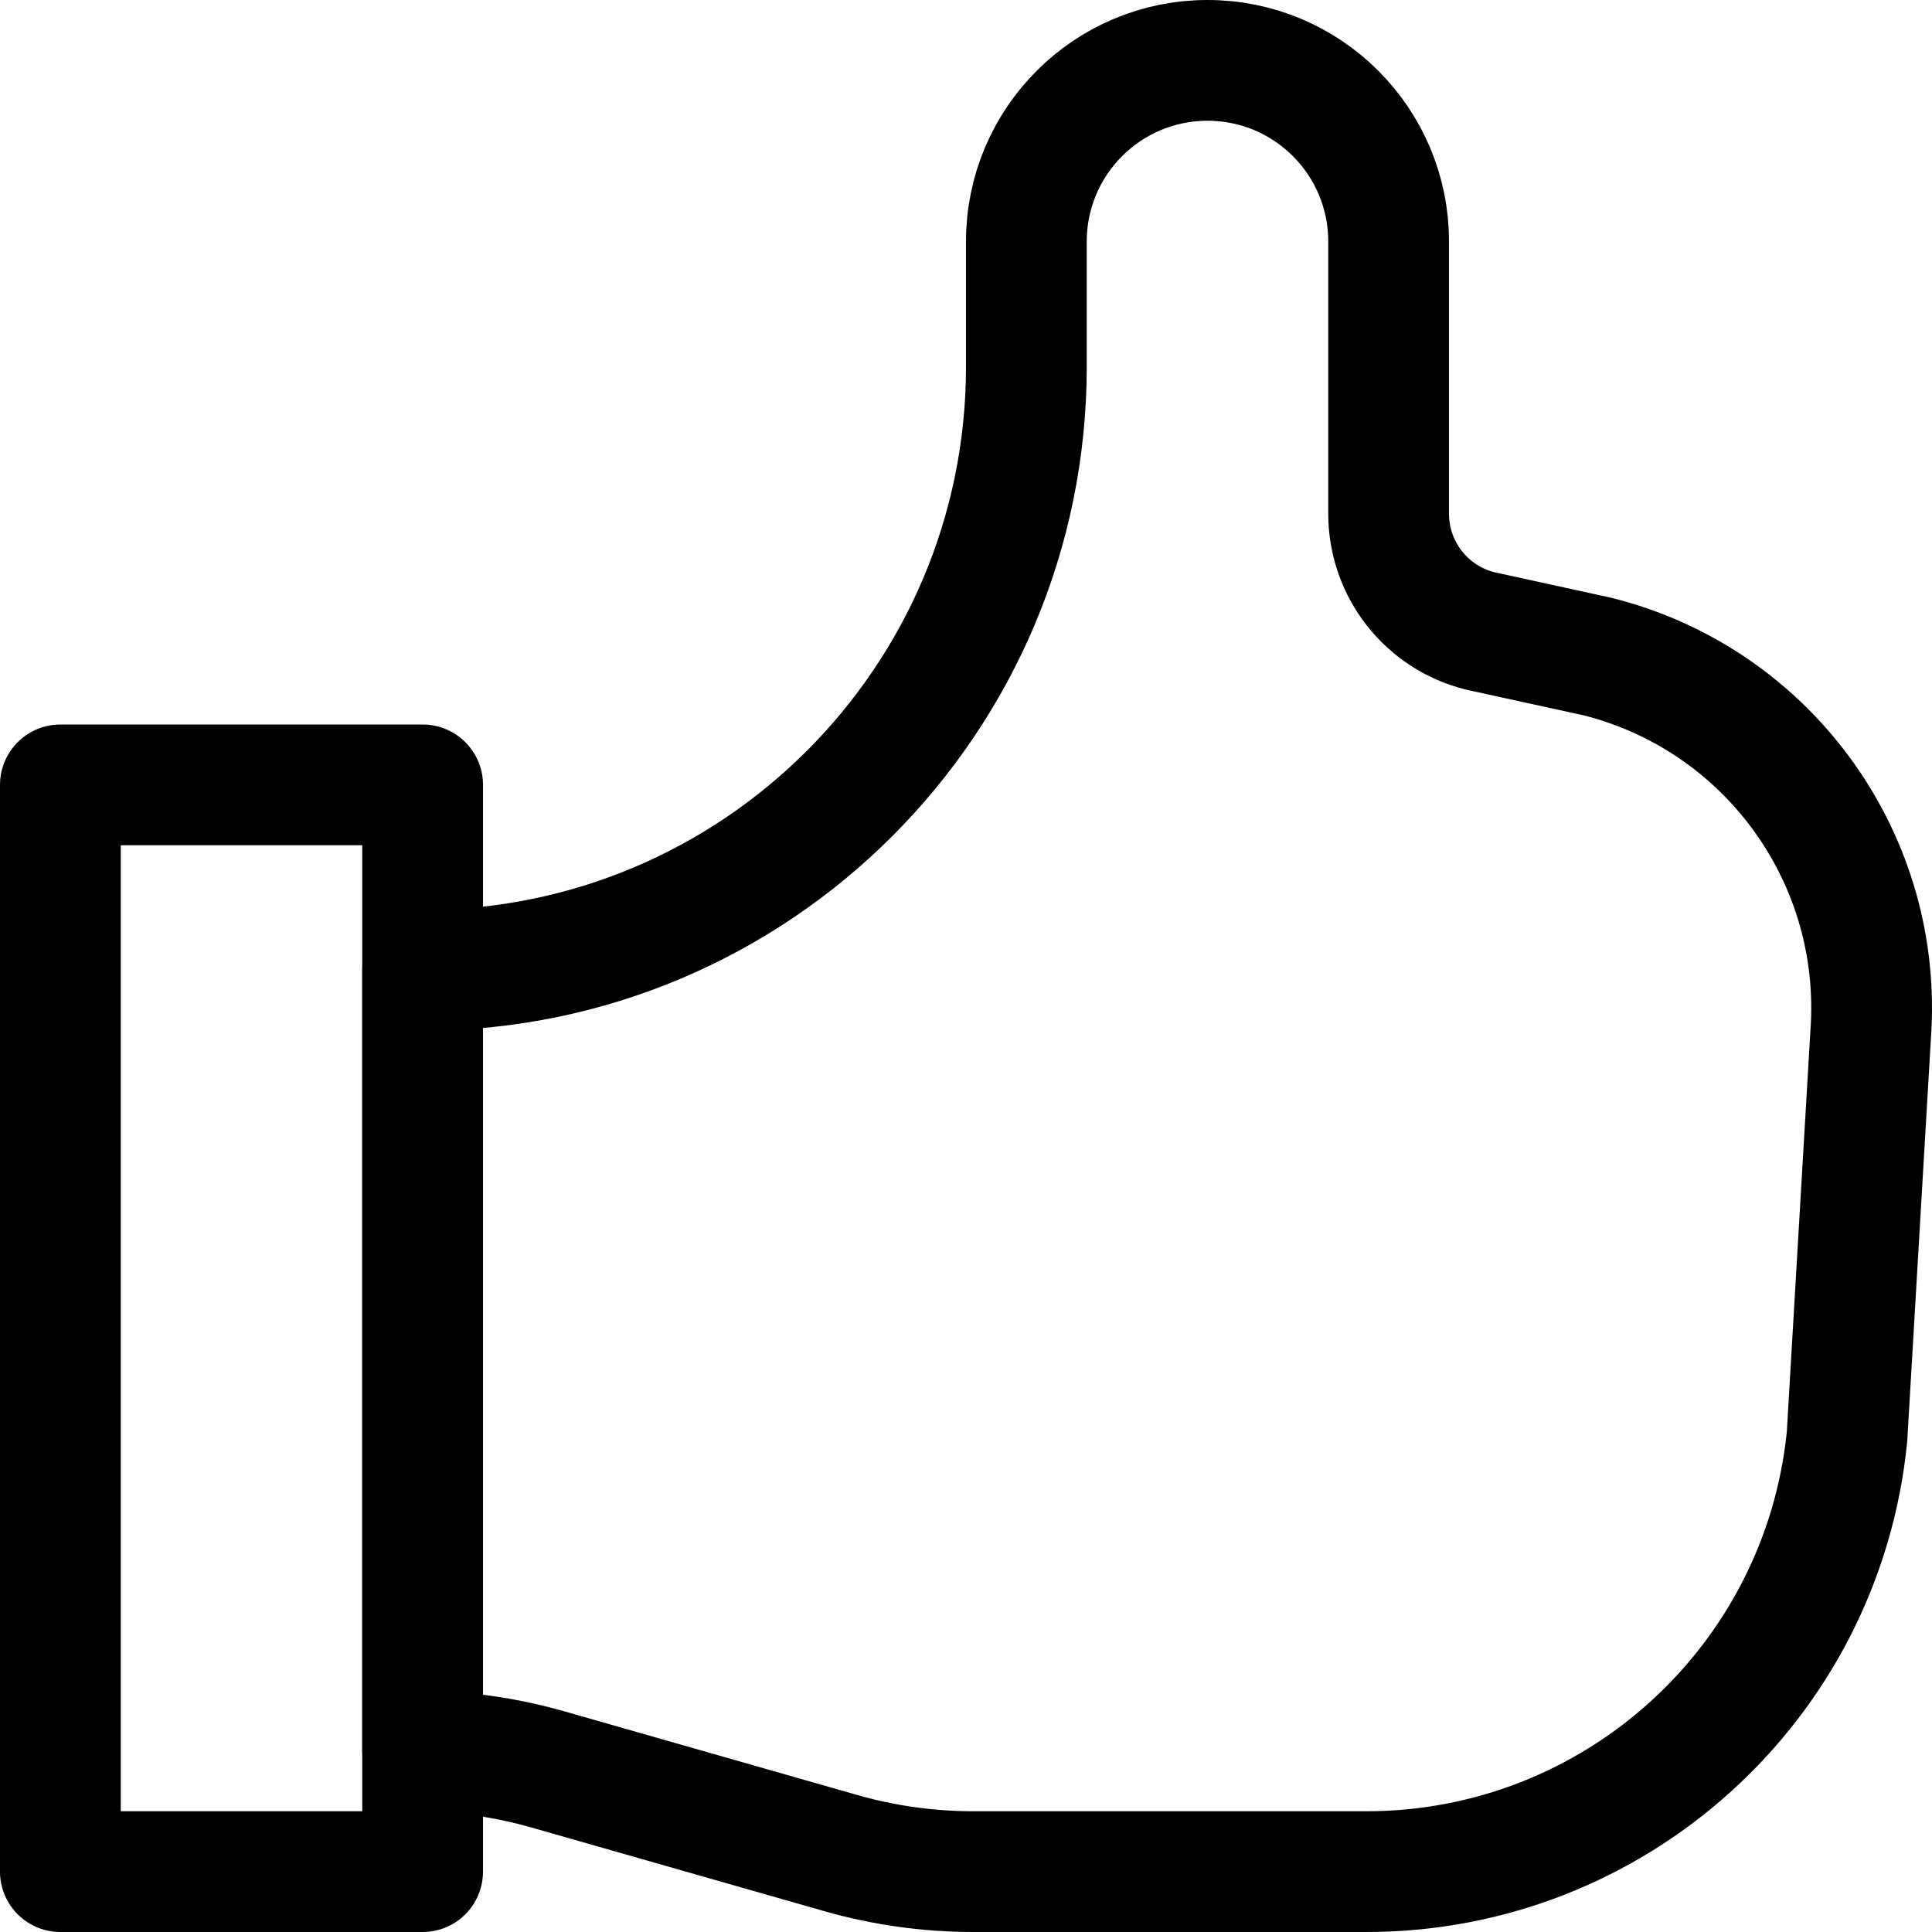
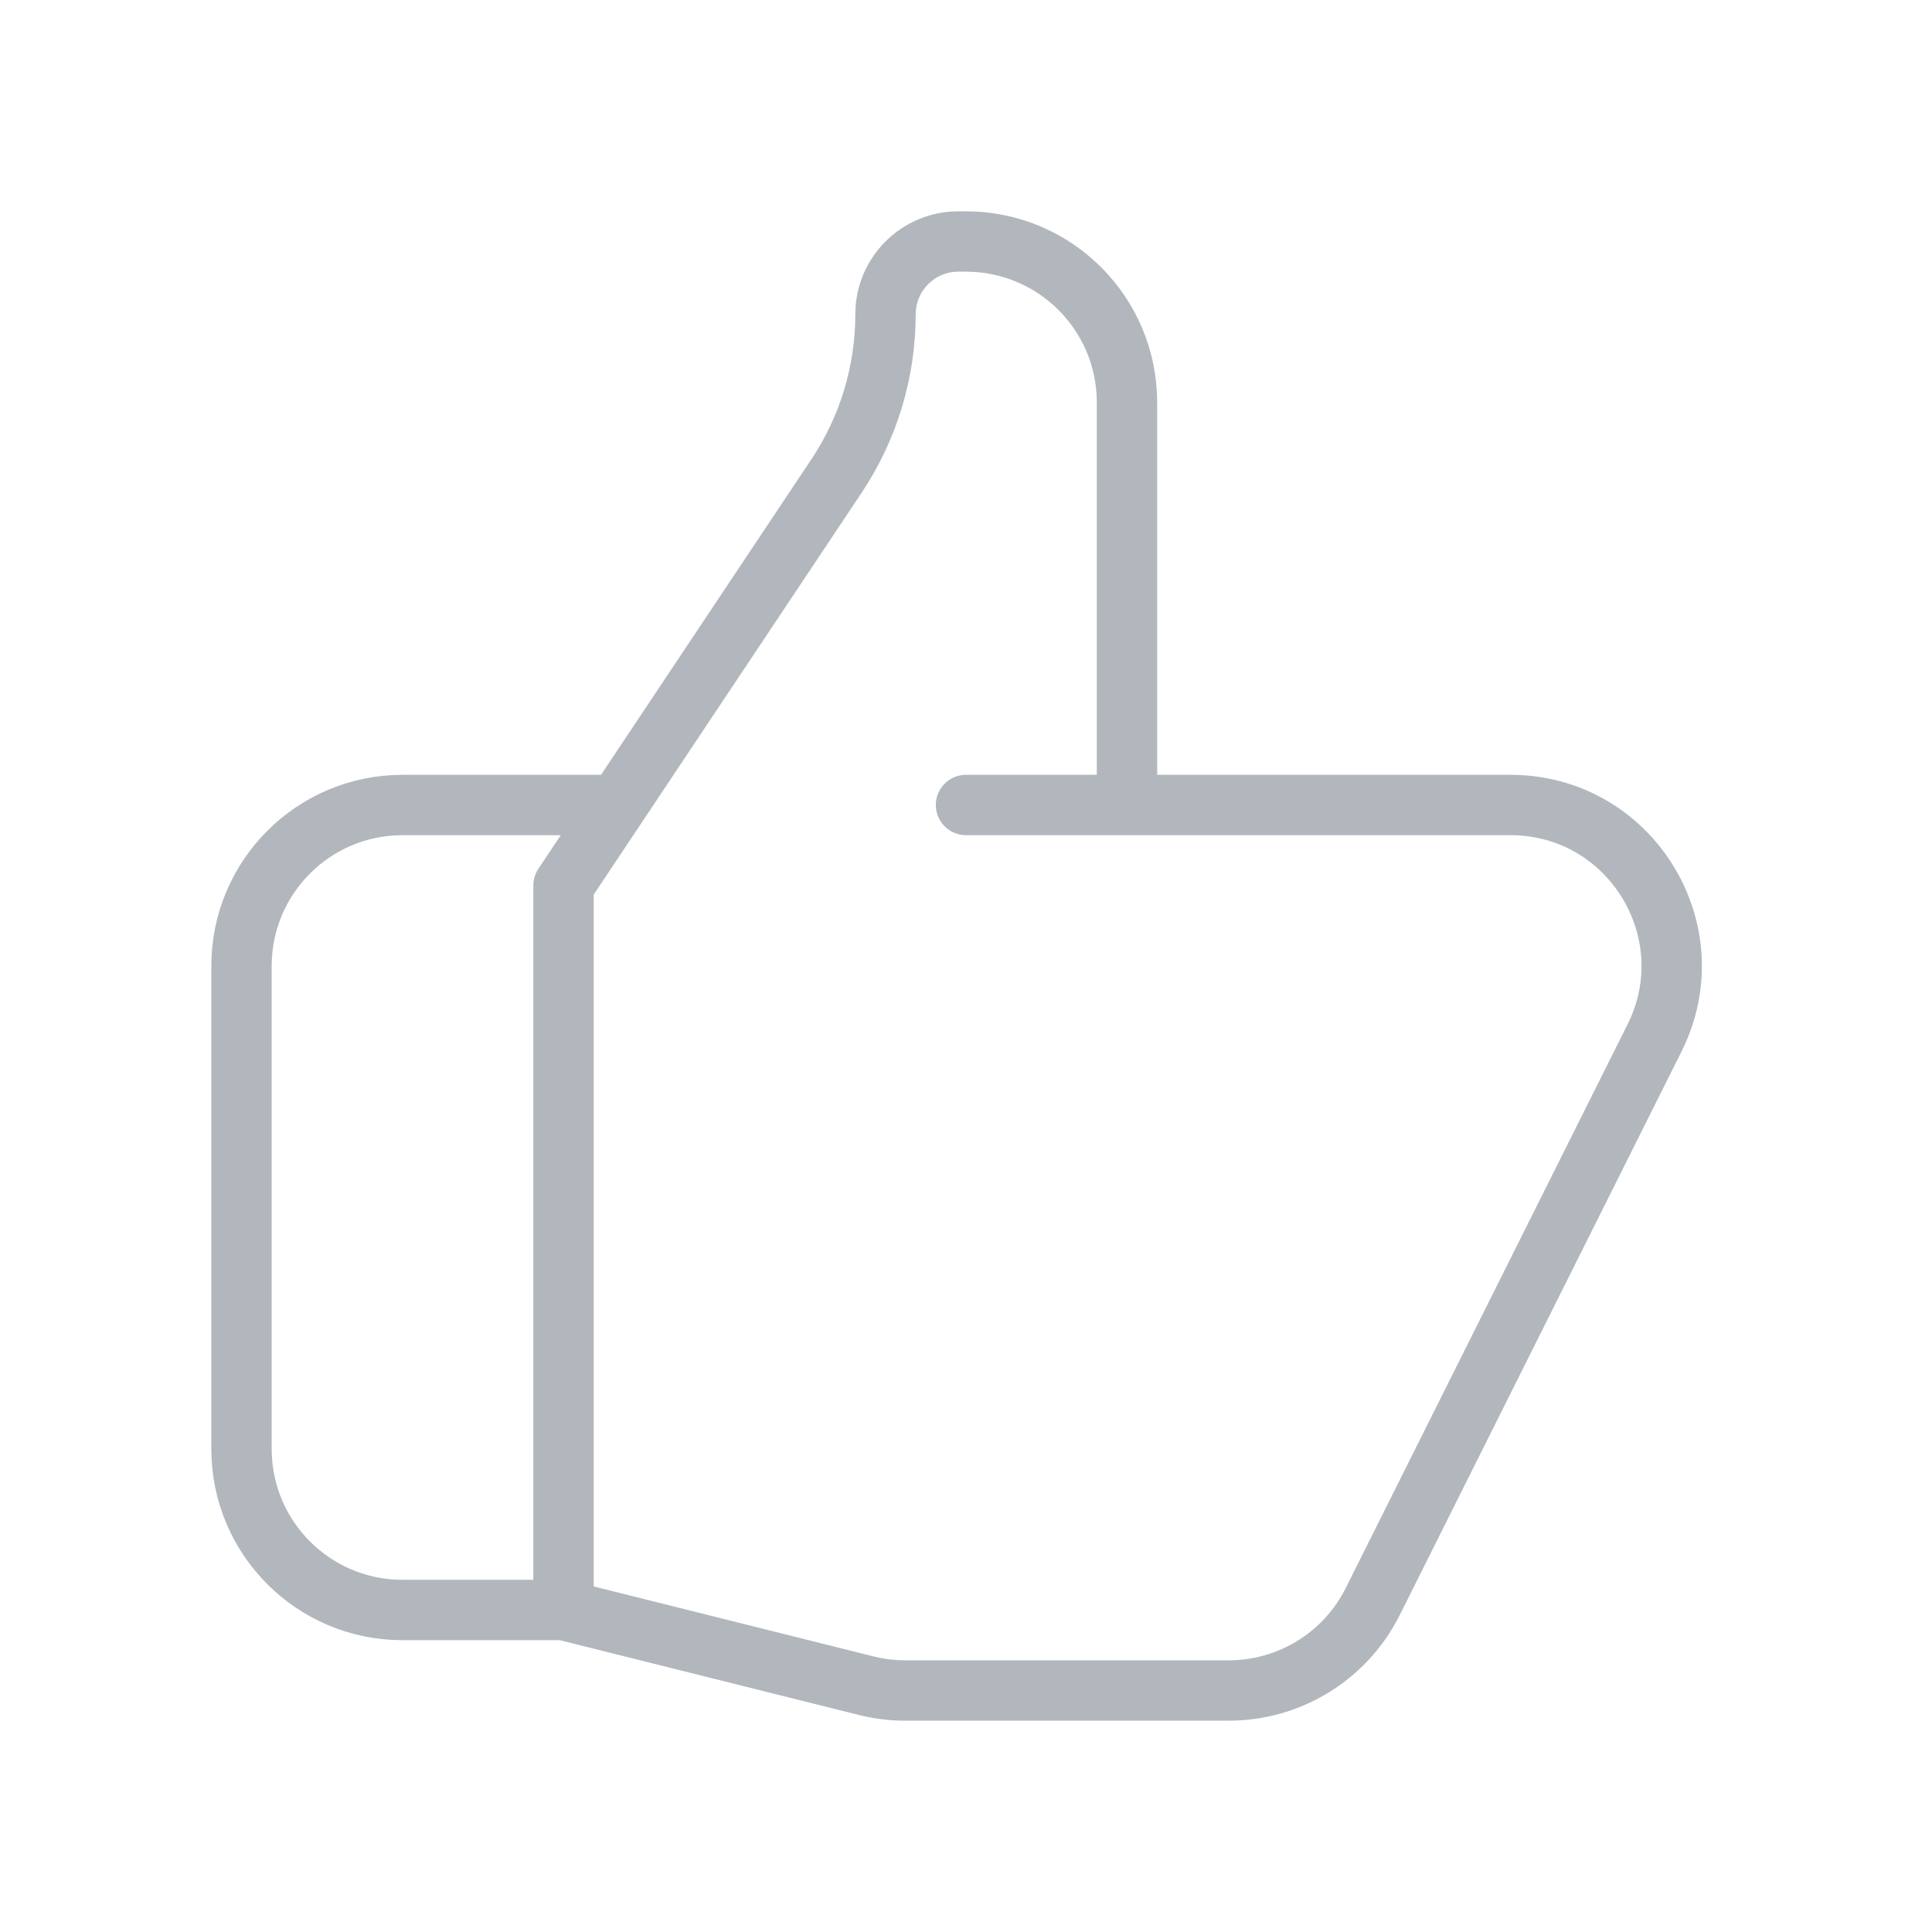
- <svg xmlns="http://www.w3.org/2000/svg" viewBox="0 0 24 24">
-   <defs>
-     <style>.a{fill:none;stroke:currentColor;stroke-linecap:round;stroke-linejoin:round;stroke-width:1.5px;}</style>
-   </defs>
-   <path class="a" d="M5.25,21.751a6,6,0,0,1,1.558.23l3.634,1.038a6,6,0,0,0,1.647.231h4.885a6,6,0,0,0,5.97-5.4l.3-5.1a4.5,4.5,0,0,0-3.4-4.594l-1.455-.318A1.5,1.5,0,0,1,17.25,6.382V3a2.25,2.25,0,0,0-4.5,0V4.554a7.5,7.5,0,0,1-7.5,7.5Z" />
-   <rect class="a" x="0.75" y="9.75" width="4.5" height="13.5" />
+ <svg xmlns="http://www.w3.org/2000/svg" width="48" height="48" viewBox="0 0 48 48" fill="none">
+   <path d="M28 20H37.528C40.501 20 42.435 23.129 41.106 25.789L34.106 39.789C33.428 41.144 32.043 42 30.528 42H22.492C22.165 42 21.84 41.96 21.522 41.881L14 40M28 20V10C28 7.791 26.209 6 24 6H23.809C22.81 6 22 6.81 22 7.809C22 9.238 21.577 10.634 20.785 11.823L14 22V40M28 20H24M14 40H10C7.791 40 6 38.209 6 36V24C6 21.791 7.791 20 10 20H15" stroke="#B2B7BD" stroke-width="1.5" stroke-linecap="round" stroke-linejoin="round" />
</svg>
